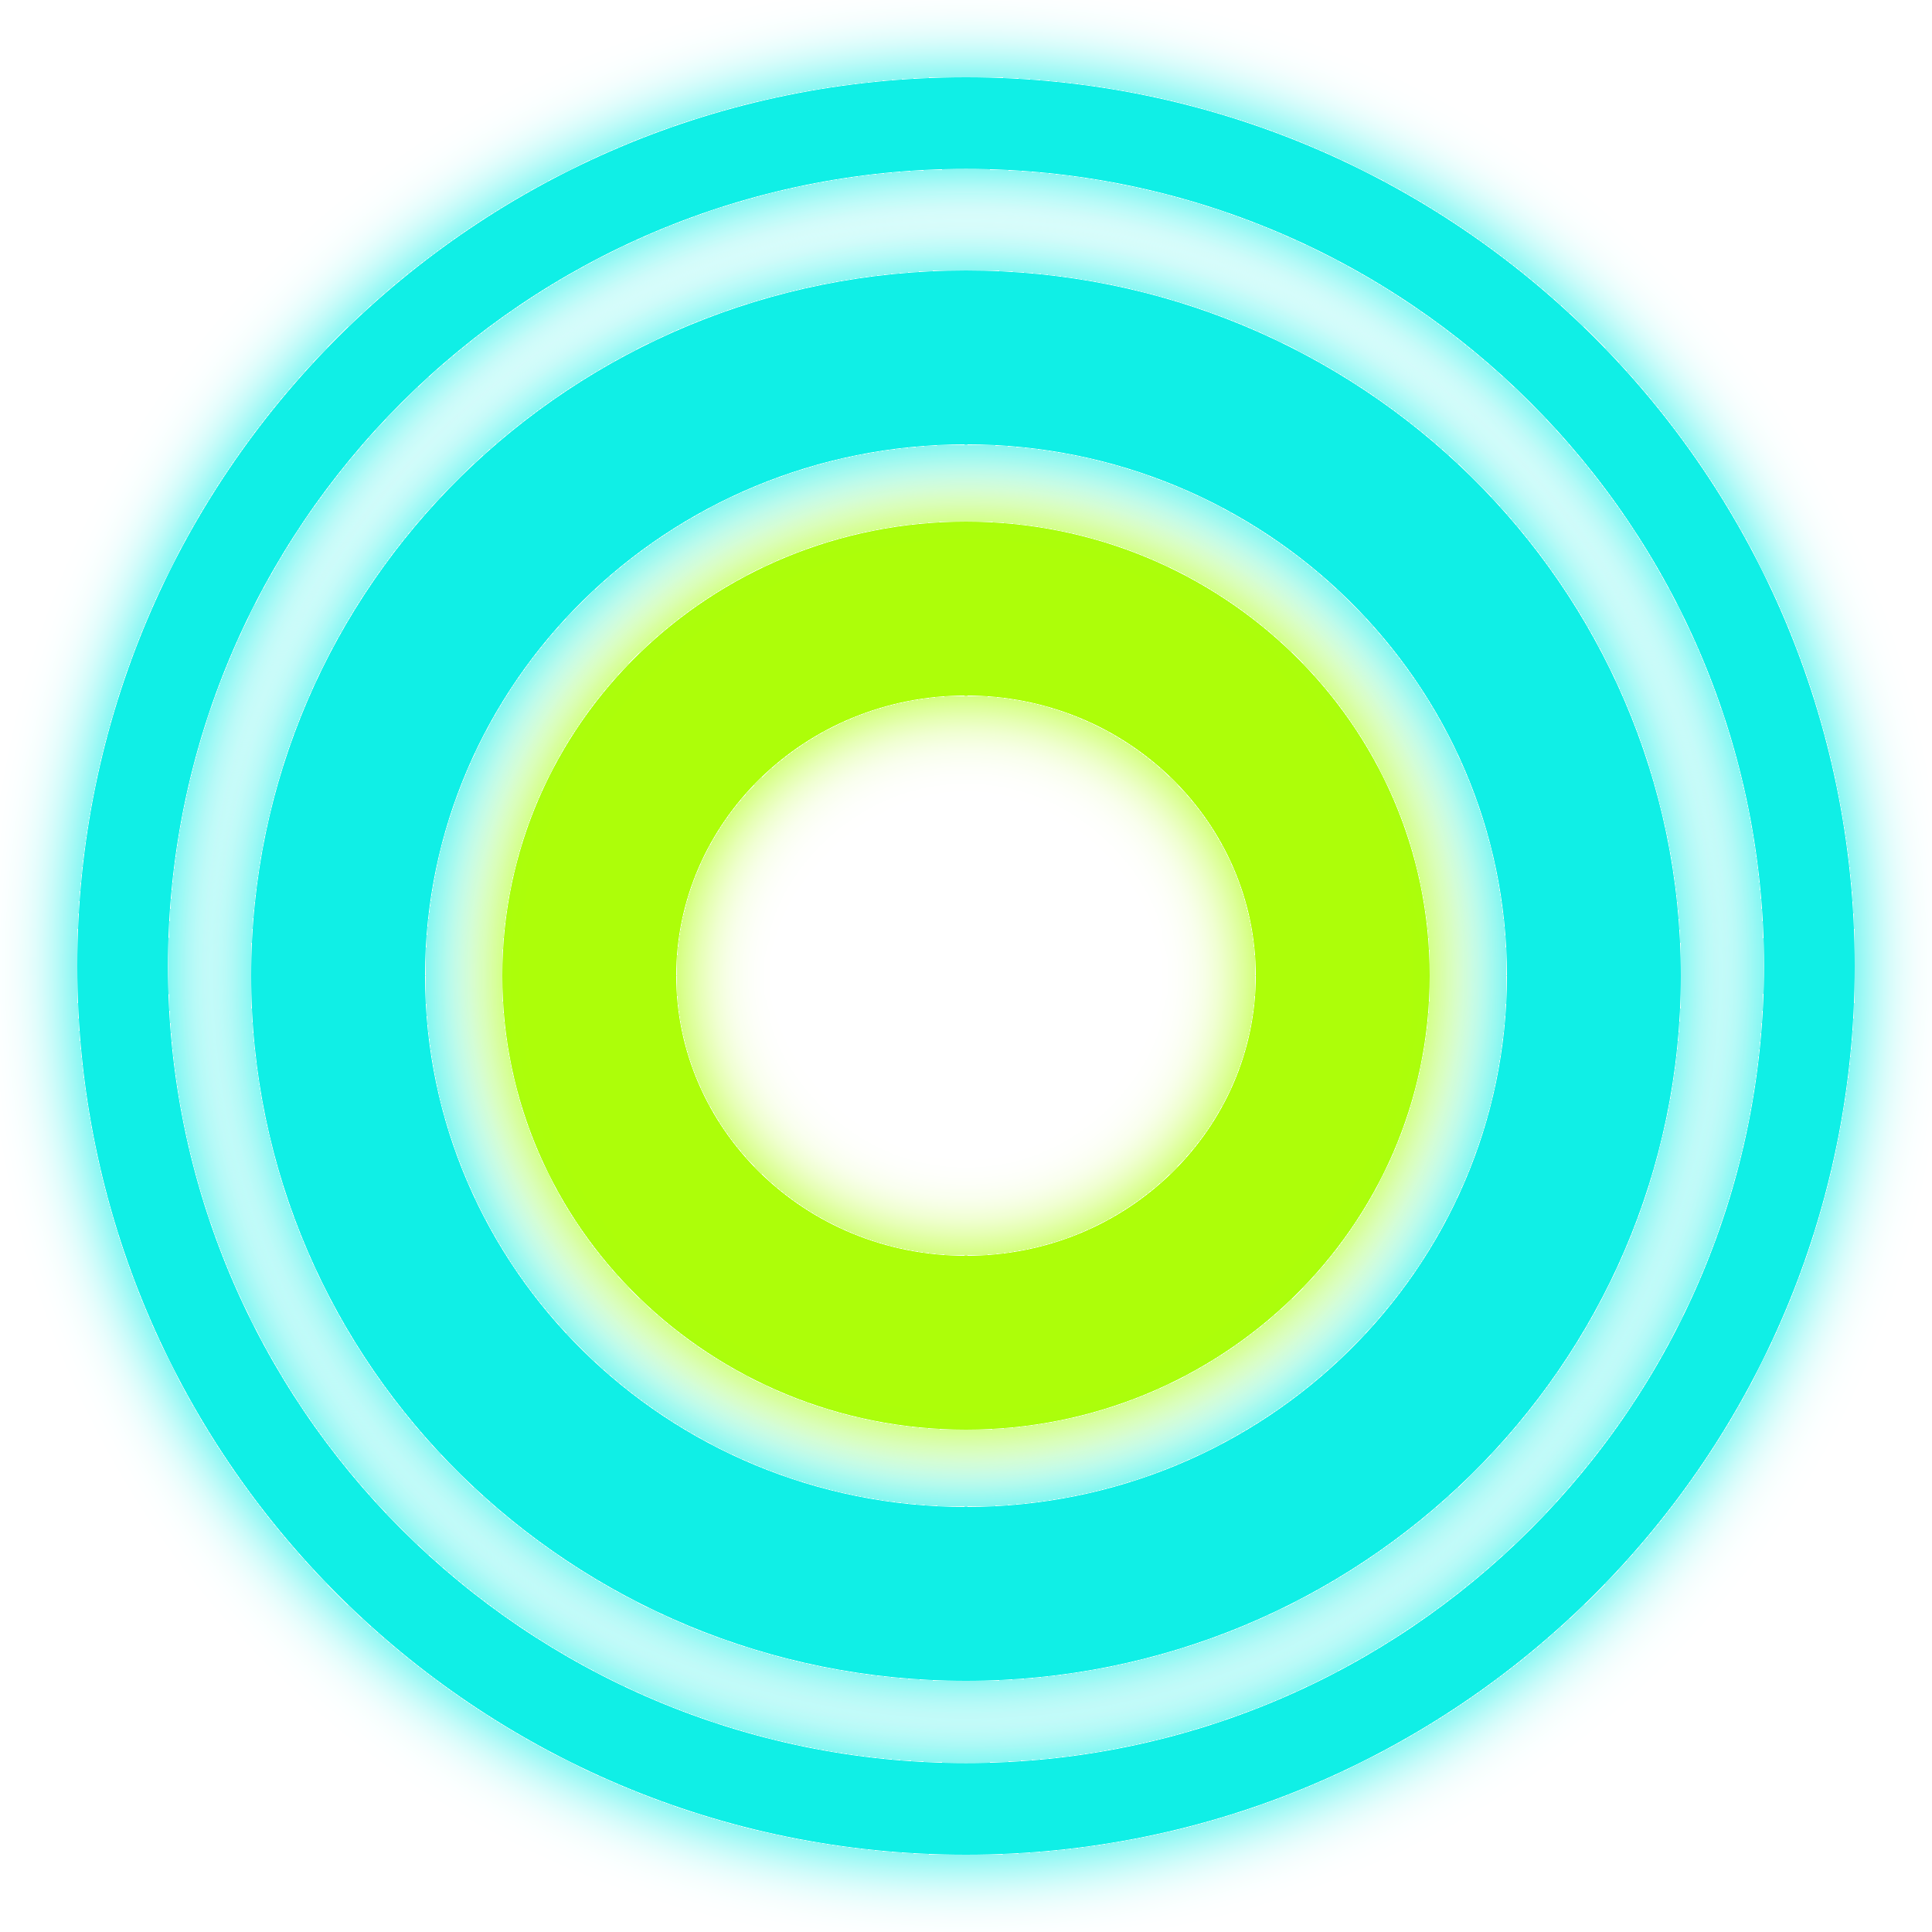
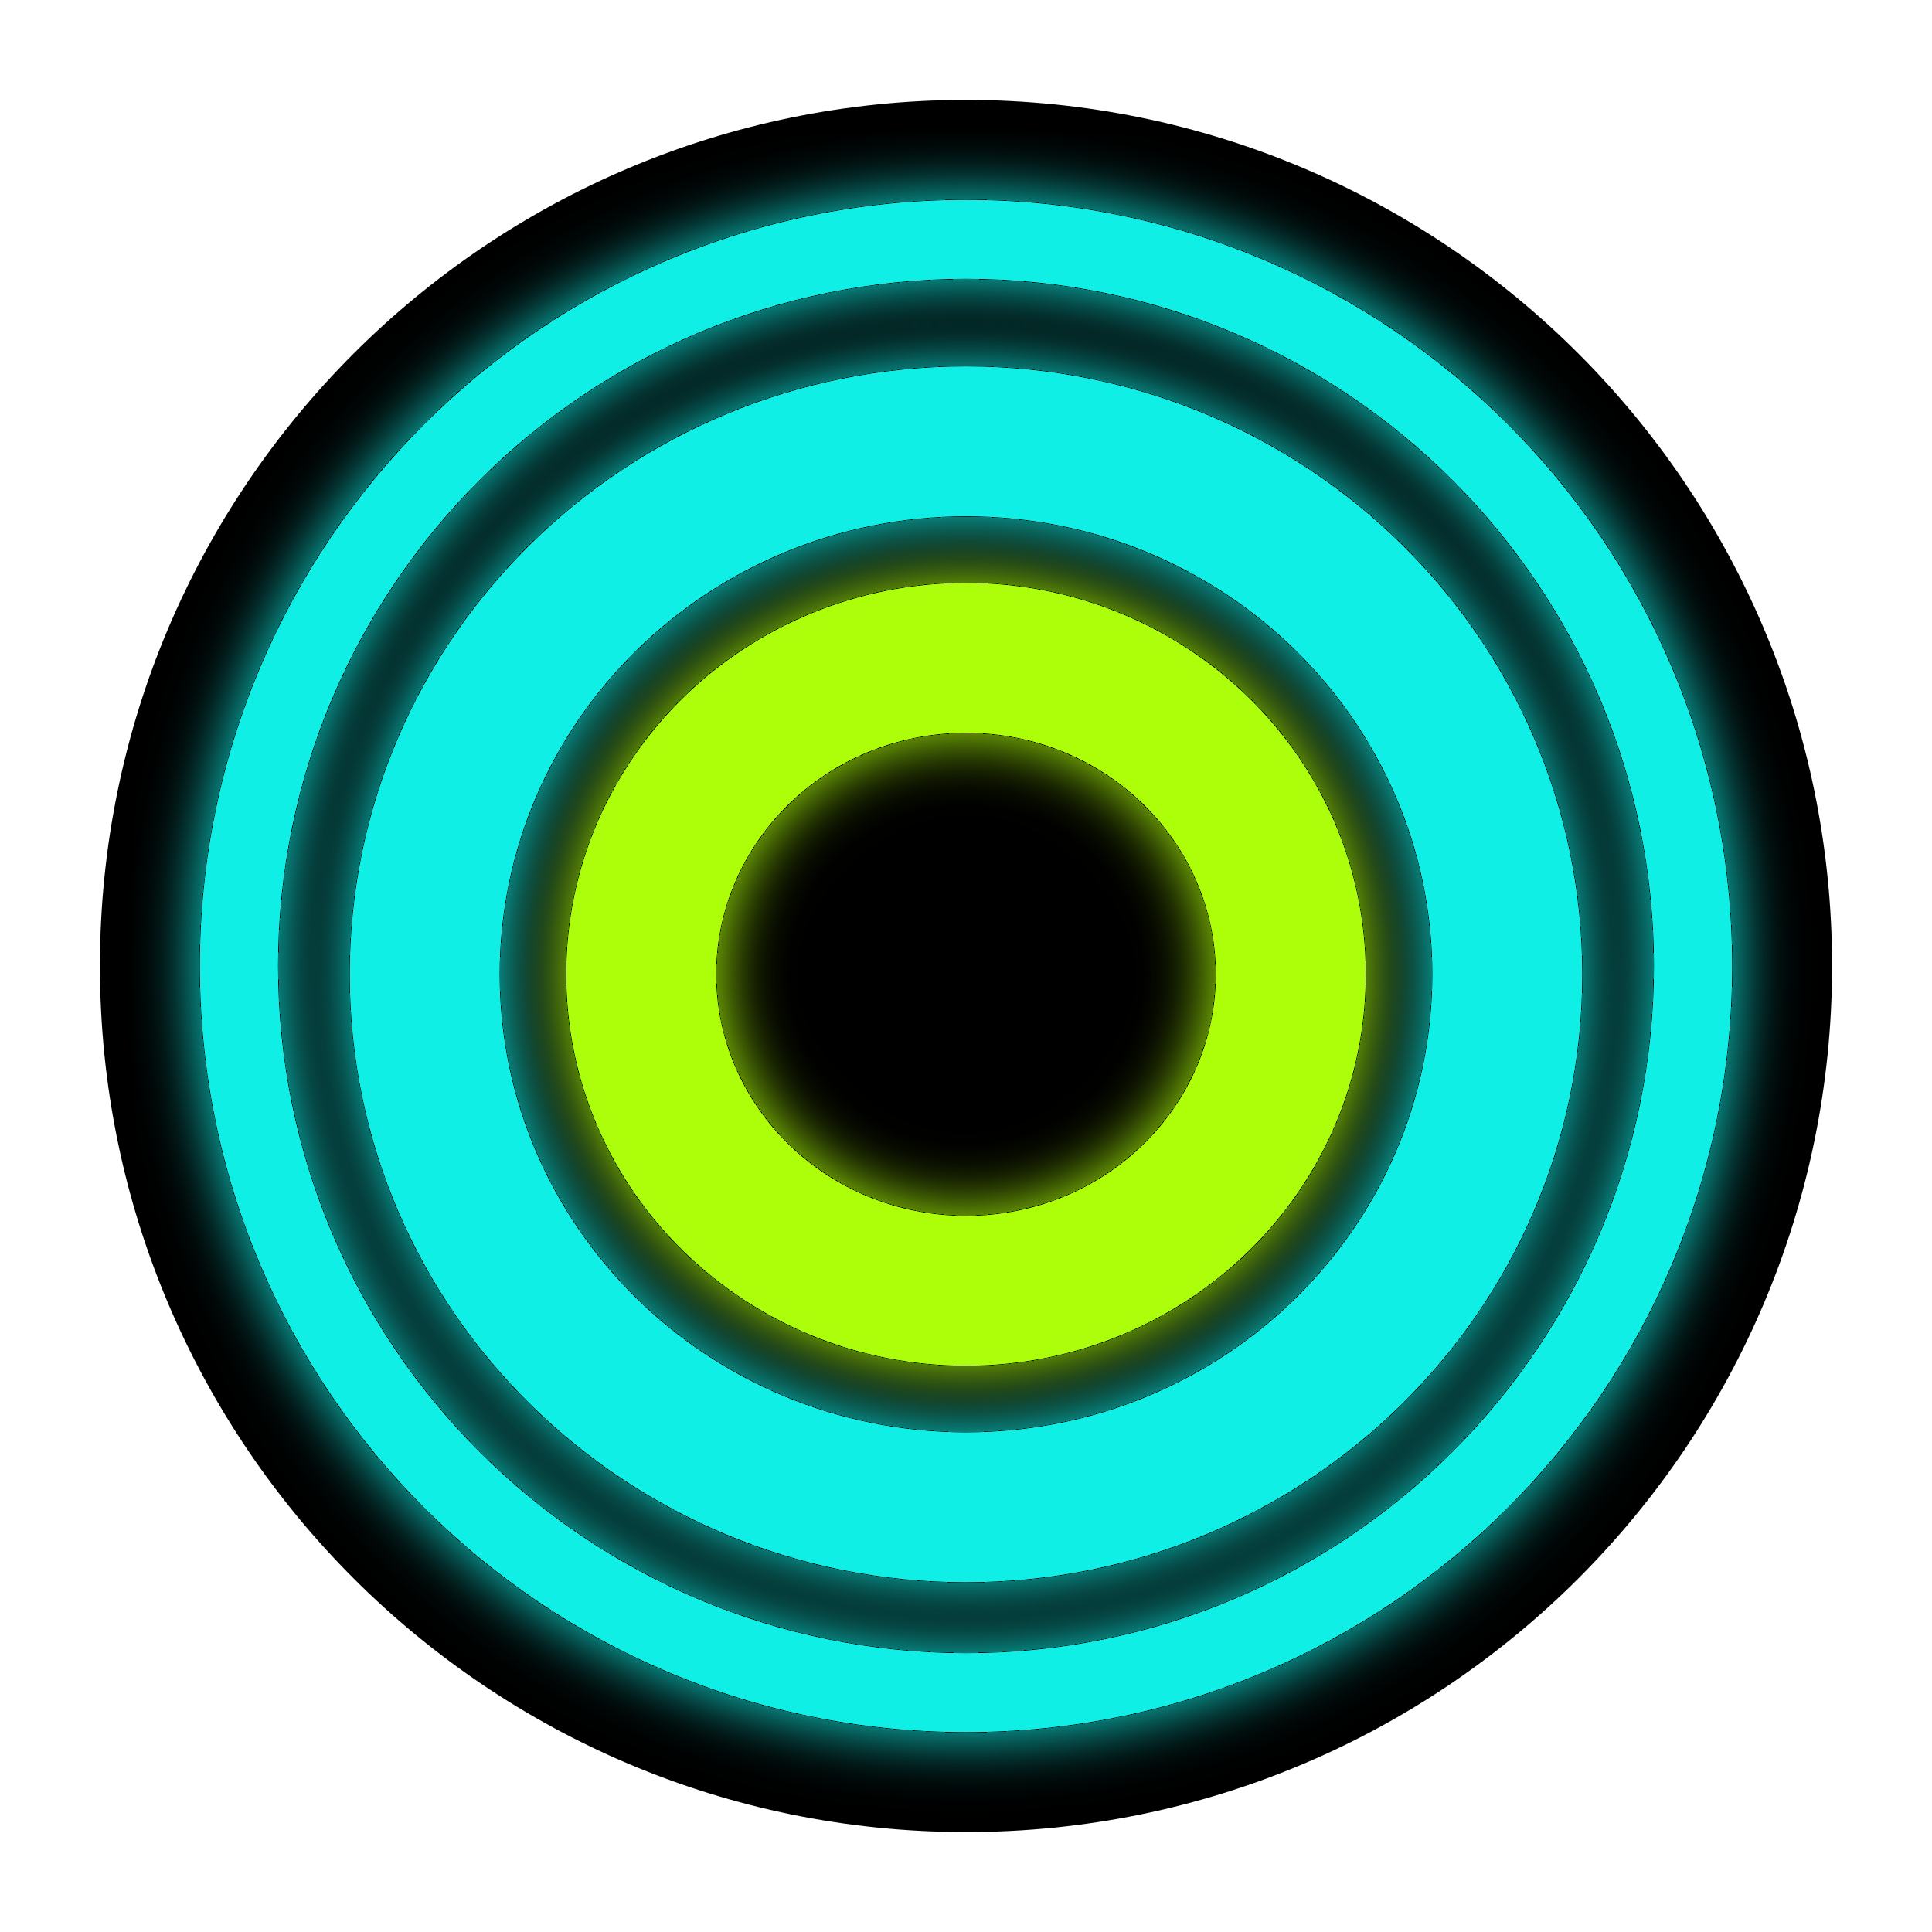
- <svg xmlns="http://www.w3.org/2000/svg" width="100" height="100" viewBox="0 0 100 100" fill="none">
+ <svg xmlns="http://www.w3.org/2000/svg" width="116" height="116" viewBox="-8 -8 116 116" fill="none">
+   <circle cx="50" cy="50" r="52" fill="#000000" />
  <g filter="url(#filter0_d_150_11)">
    <path d="M65 50.5C65 42.601 58.395 36 50 36C41.605 36 35 42.601 35 50.5C35 58.399 41.605 65 50 65C58.395 65 65 58.399 65 50.5ZM74 50.5C74 63.588 63.144 74 50 74C36.856 74 26 63.588 26 50.5C26 37.412 36.856 27 50 27C63.144 27 74 37.412 74 50.5Z" fill="#ADFE09" />
  </g>
  <g filter="url(#filter1_d_150_11)">
    <path d="M78 50.5C78 35.378 65.53 23 50 23C34.47 23 22 35.378 22 50.5C22 65.622 34.47 78 50 78C65.53 78 78 65.622 78 50.5ZM87 50.5C87 70.724 70.368 87 50 87C29.631 87 13 70.724 13 50.5C13 30.276 29.631 14 50 14C70.368 14 87 30.276 87 50.5Z" fill="#10EFE6" />
  </g>
  <g filter="url(#filter2_d_150_11)">
    <path d="M91.306 50C91.306 27.238 72.837 8.742 50 8.742C27.163 8.742 8.694 27.238 8.694 50C8.694 72.762 27.163 91.258 50 91.258C72.837 91.258 91.306 72.762 91.306 50ZM96 50C96 75.429 75.381 96 50 96C24.619 96 4 75.429 4 50C4 24.571 24.619 4 50 4C75.381 4 96 24.571 96 50Z" fill="#10EFE6" />
  </g>
  <defs>
    <filter id="filter0_d_150_11" x="22" y="23" width="56" height="55" filterUnits="userSpaceOnUse" color-interpolation-filters="sRGB">
      <feFlood flood-opacity="0" result="BackgroundImageFix" />
      <feColorMatrix in="SourceAlpha" type="matrix" values="0 0 0 0 0 0 0 0 0 0 0 0 0 0 0 0 0 0 127 0" result="hardAlpha" />
      <feOffset />
      <feGaussianBlur stdDeviation="2" />
      <feComposite in2="hardAlpha" operator="out" />
      <feColorMatrix type="matrix" values="0 0 0 0 0.678 0 0 0 0 0.996 0 0 0 0 0.035 0 0 0 1 0" />
      <feBlend mode="normal" in2="BackgroundImageFix" result="effect1_dropShadow_150_11" />
      <feBlend mode="normal" in="SourceGraphic" in2="effect1_dropShadow_150_11" result="shape" />
    </filter>
    <filter id="filter1_d_150_11" x="9" y="10" width="82" height="81" filterUnits="userSpaceOnUse" color-interpolation-filters="sRGB">
      <feFlood flood-opacity="0" result="BackgroundImageFix" />
      <feColorMatrix in="SourceAlpha" type="matrix" values="0 0 0 0 0 0 0 0 0 0 0 0 0 0 0 0 0 0 127 0" result="hardAlpha" />
      <feOffset />
      <feGaussianBlur stdDeviation="2" />
      <feComposite in2="hardAlpha" operator="out" />
      <feColorMatrix type="matrix" values="0 0 0 0 0.063 0 0 0 0 0.937 0 0 0 0 0.902 0 0 0 1 0" />
      <feBlend mode="normal" in2="BackgroundImageFix" result="effect1_dropShadow_150_11" />
      <feBlend mode="normal" in="SourceGraphic" in2="effect1_dropShadow_150_11" result="shape" />
    </filter>
-     <filter id="filter2_d_150_11" x="0" y="0" width="100" height="100" filterUnits="userSpaceOnUse" color-interpolation-filters="sRGB">
+     <filter id="filter2_d_150_11" x="0" y="0" width="116" height="116" filterUnits="userSpaceOnUse" color-interpolation-filters="sRGB">
      <feFlood flood-opacity="0" result="BackgroundImageFix" />
      <feColorMatrix in="SourceAlpha" type="matrix" values="0 0 0 0 0 0 0 0 0 0 0 0 0 0 0 0 0 0 127 0" result="hardAlpha" />
      <feOffset />
      <feGaussianBlur stdDeviation="2" />
      <feComposite in2="hardAlpha" operator="out" />
      <feColorMatrix type="matrix" values="0 0 0 0 0.063 0 0 0 0 0.937 0 0 0 0 0.902 0 0 0 1 0" />
      <feBlend mode="normal" in2="BackgroundImageFix" result="effect1_dropShadow_150_11" />
      <feBlend mode="normal" in="SourceGraphic" in2="effect1_dropShadow_150_11" result="shape" />
    </filter>
  </defs>
</svg>
